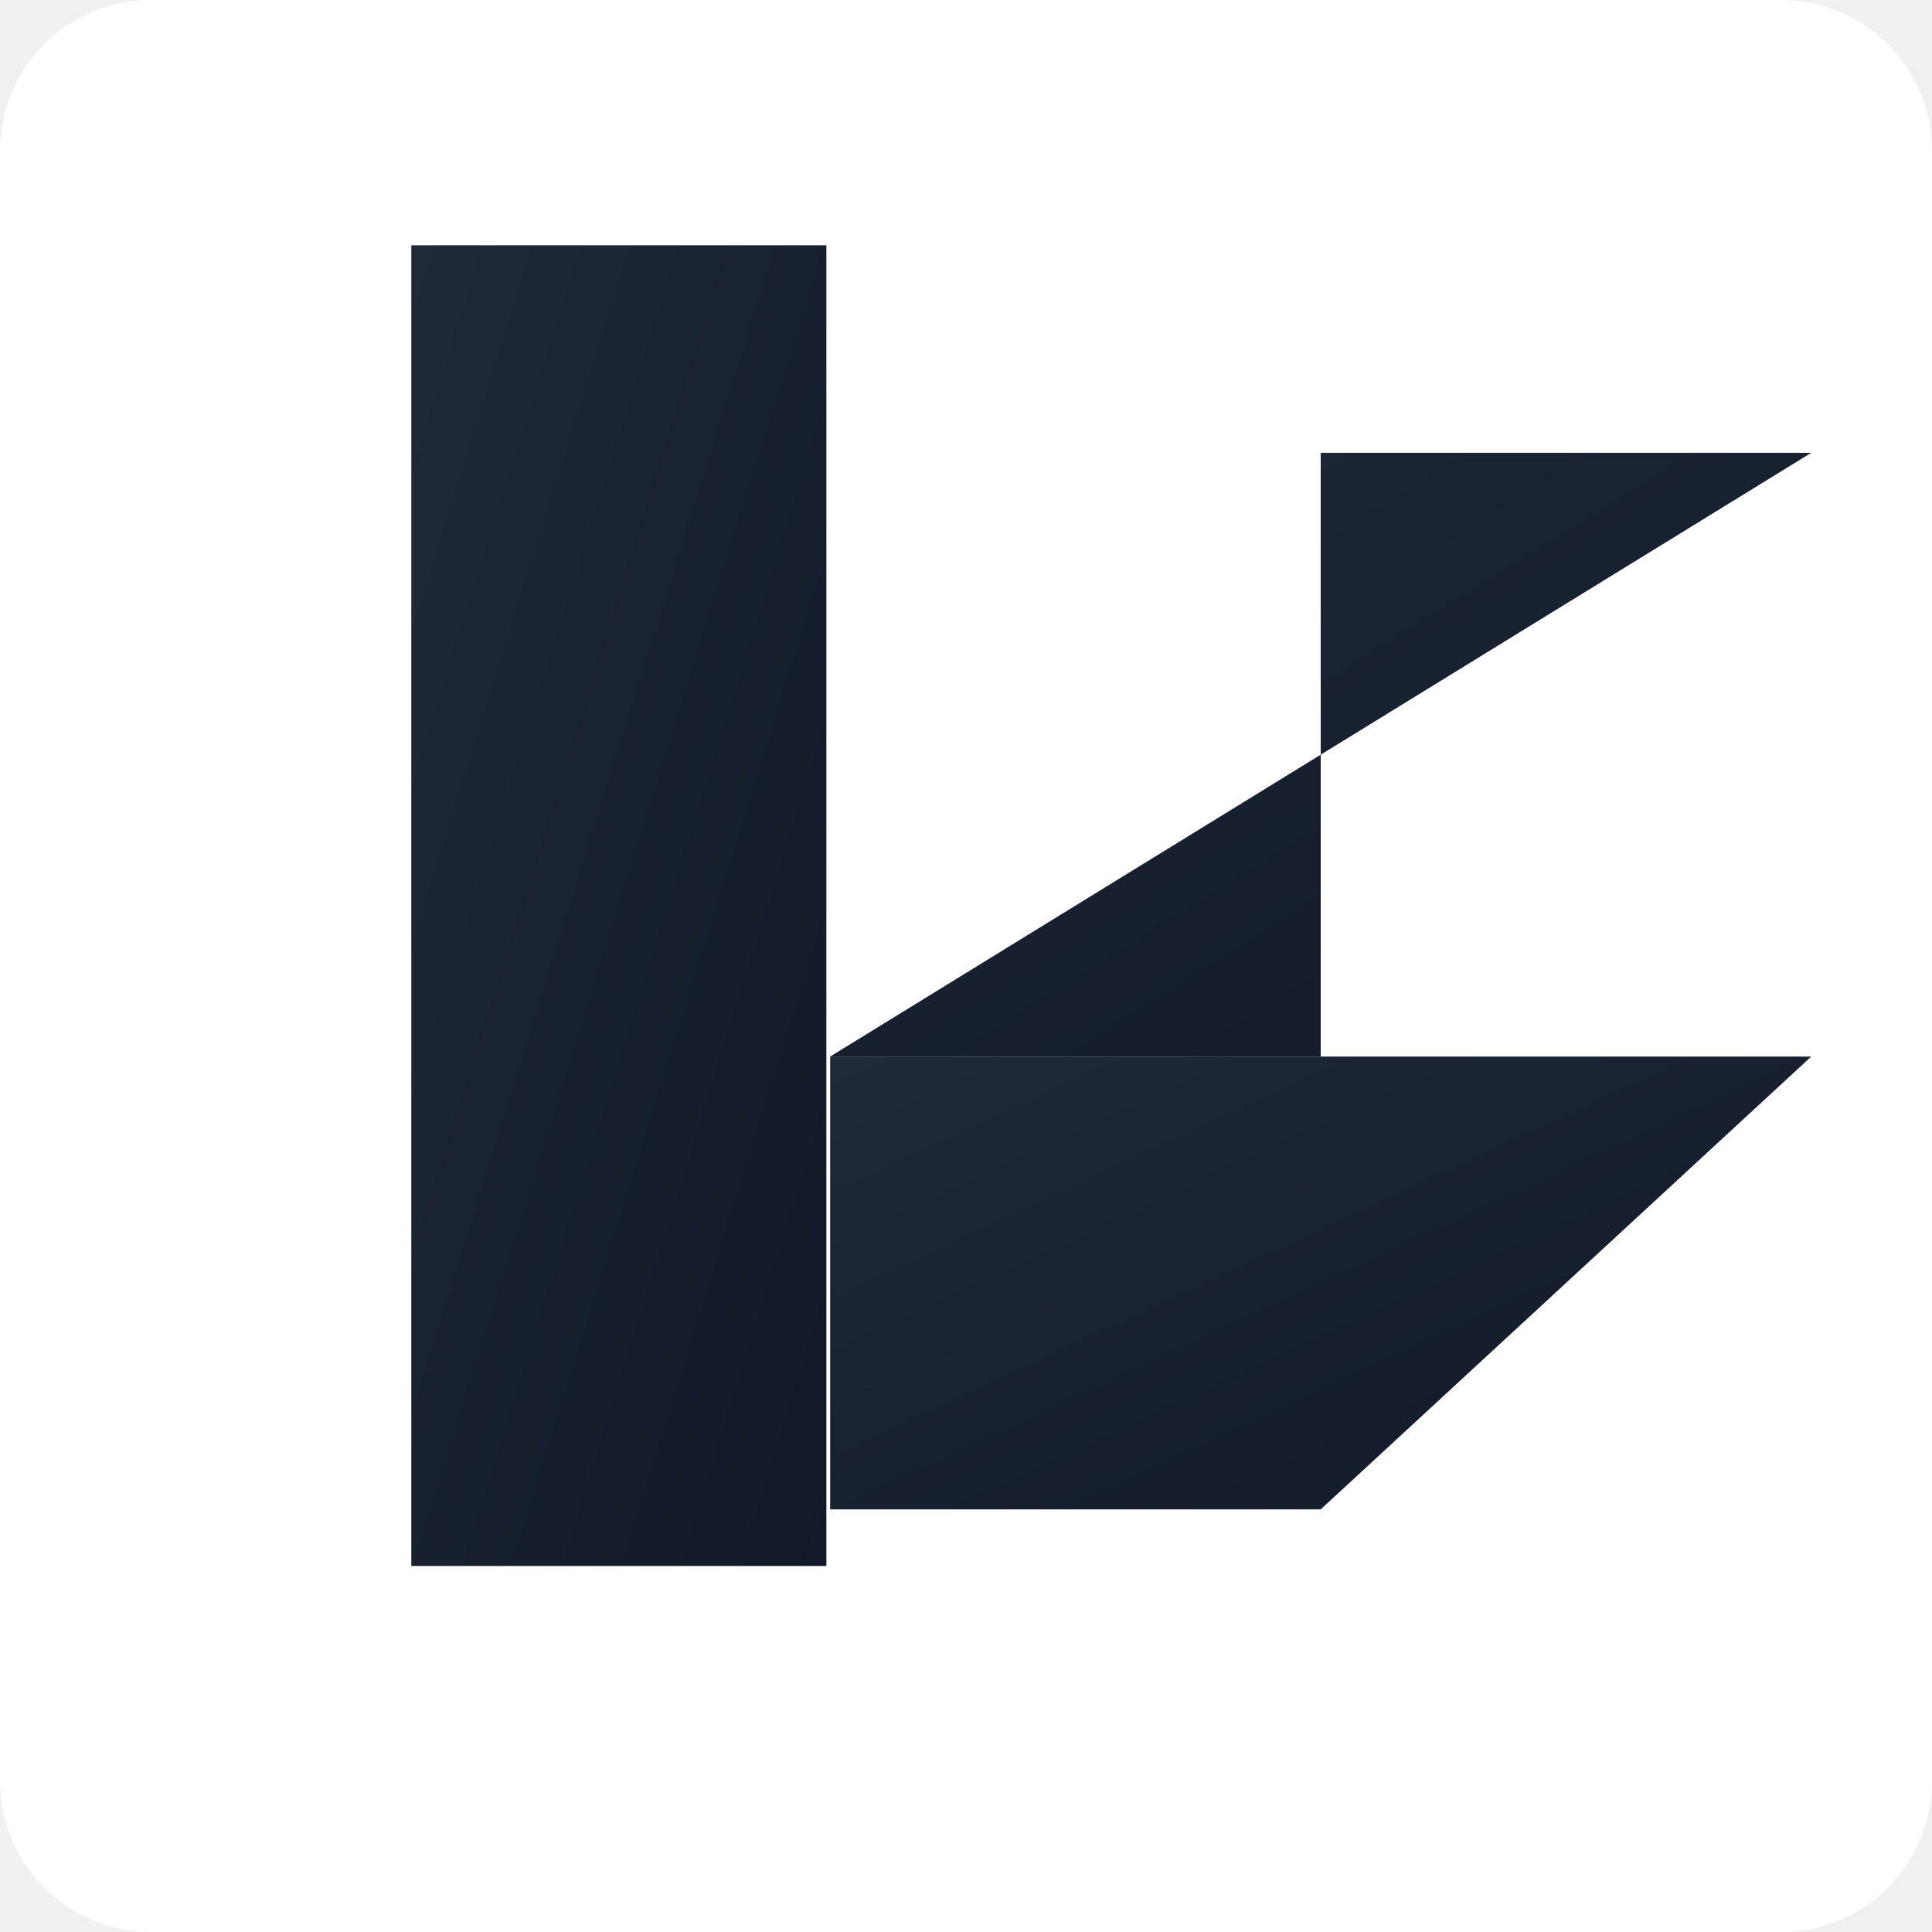
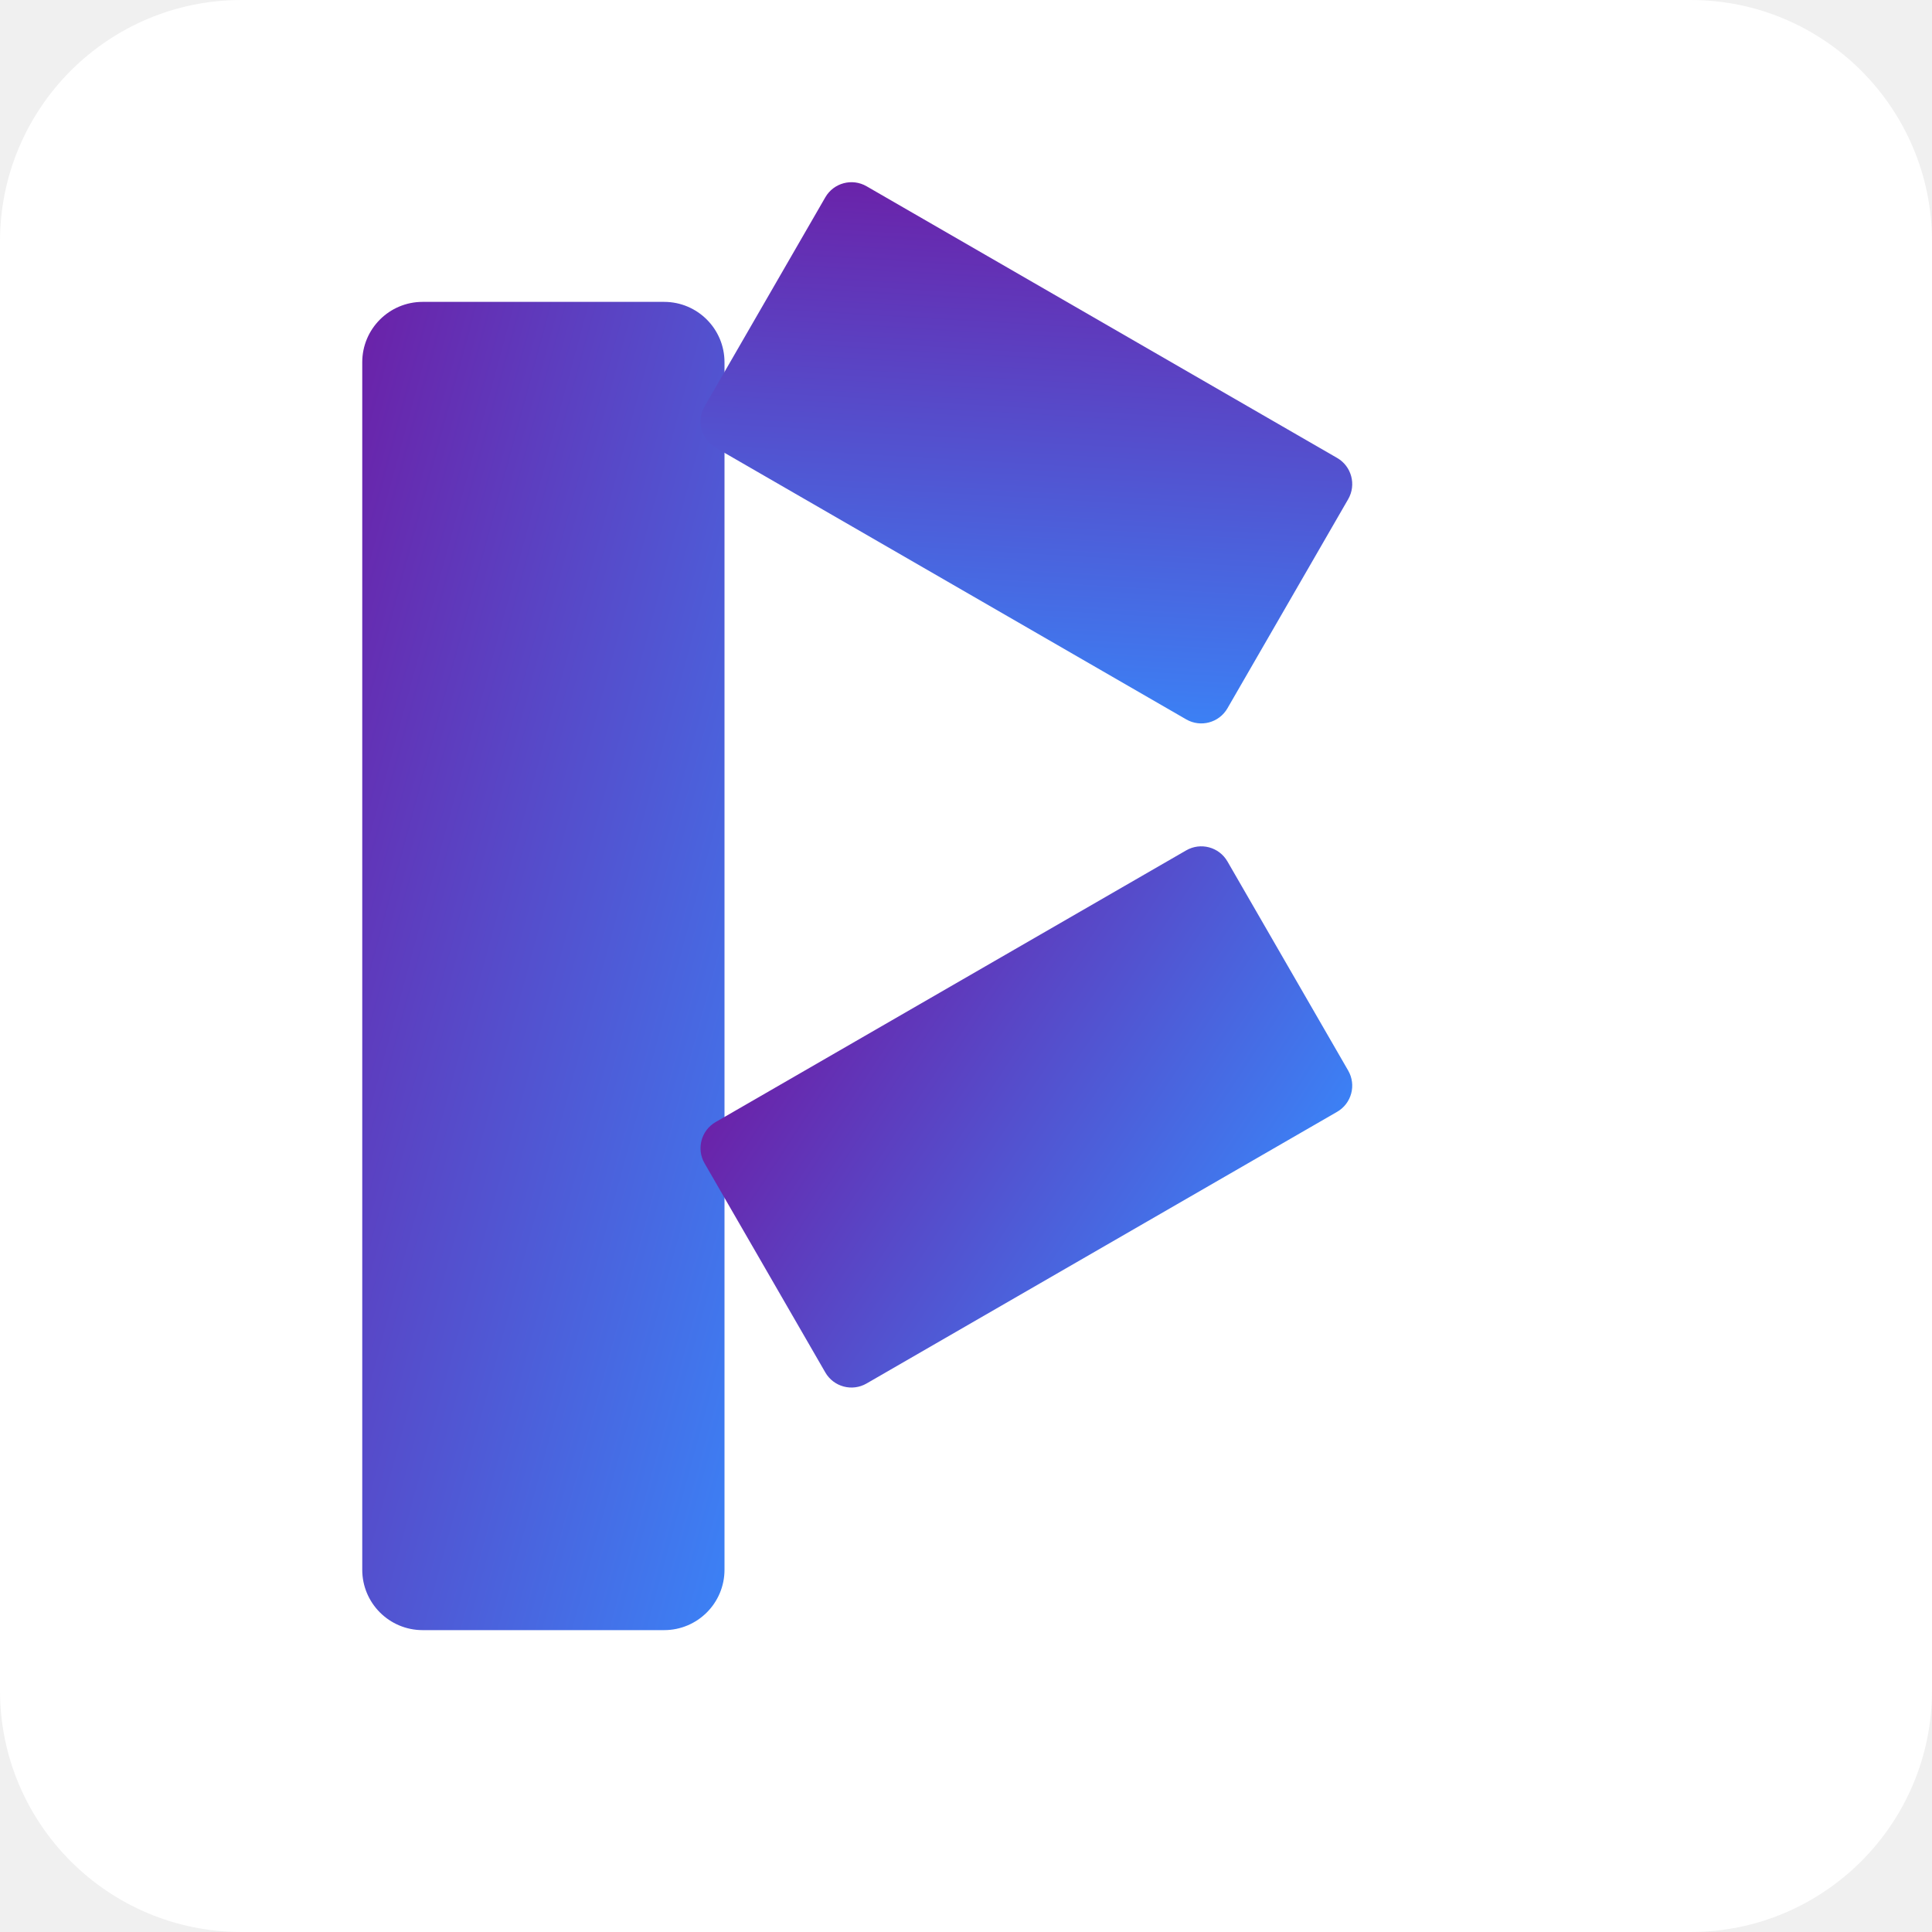
- <svg xmlns="http://www.w3.org/2000/svg" width="512" height="512" viewBox="0 0 512 512" fill="none">
-   <rect width="512" height="512" fill="#FFFFFF" rx="40" />
+ <svg xmlns="http://www.w3.org/2000/svg" width="64" height="64" viewBox="0 0 64 64" fill="none">
+   <rect width="64" height="64" fill="#FFFFFF" rx="8" />
  <defs>
    <linearGradient id="kGradient" x1="0%" y1="0%" x2="100%" y2="100%">
-       <stop offset="0%" style="stop-color:#1F2937;stop-opacity:1" />
-       <stop offset="100%" style="stop-color:#111827;stop-opacity:1" />
+       <stop offset="0%" style="stop-color:#6B21A8;stop-opacity:1" />
+       <stop offset="100%" style="stop-color:#3B82F6;stop-opacity:1" />
    </linearGradient>
  </defs>
-   <rect x="109" y="65" width="110" height="350" fill="url(#kGradient)" />
-   <path d="M 350 120 L 480 120 L 220 280 L 350 280 Z" fill="url(#kGradient)" />
-   <path d="M 220 280 L 480 280 L 350 400 L 220 400 Z" fill="url(#kGradient)" />
+   <rect x="12" y="10" width="12" height="44" fill="url(#kGradient)" rx="2" />
+   <rect x="24" y="10" width="20" height="10" fill="url(#kGradient)" transform="rotate(30 34 15)" rx="1" />
+   <rect x="24" y="32" width="20" height="10" fill="url(#kGradient)" transform="rotate(-30 34 37)" rx="1" />
</svg>
